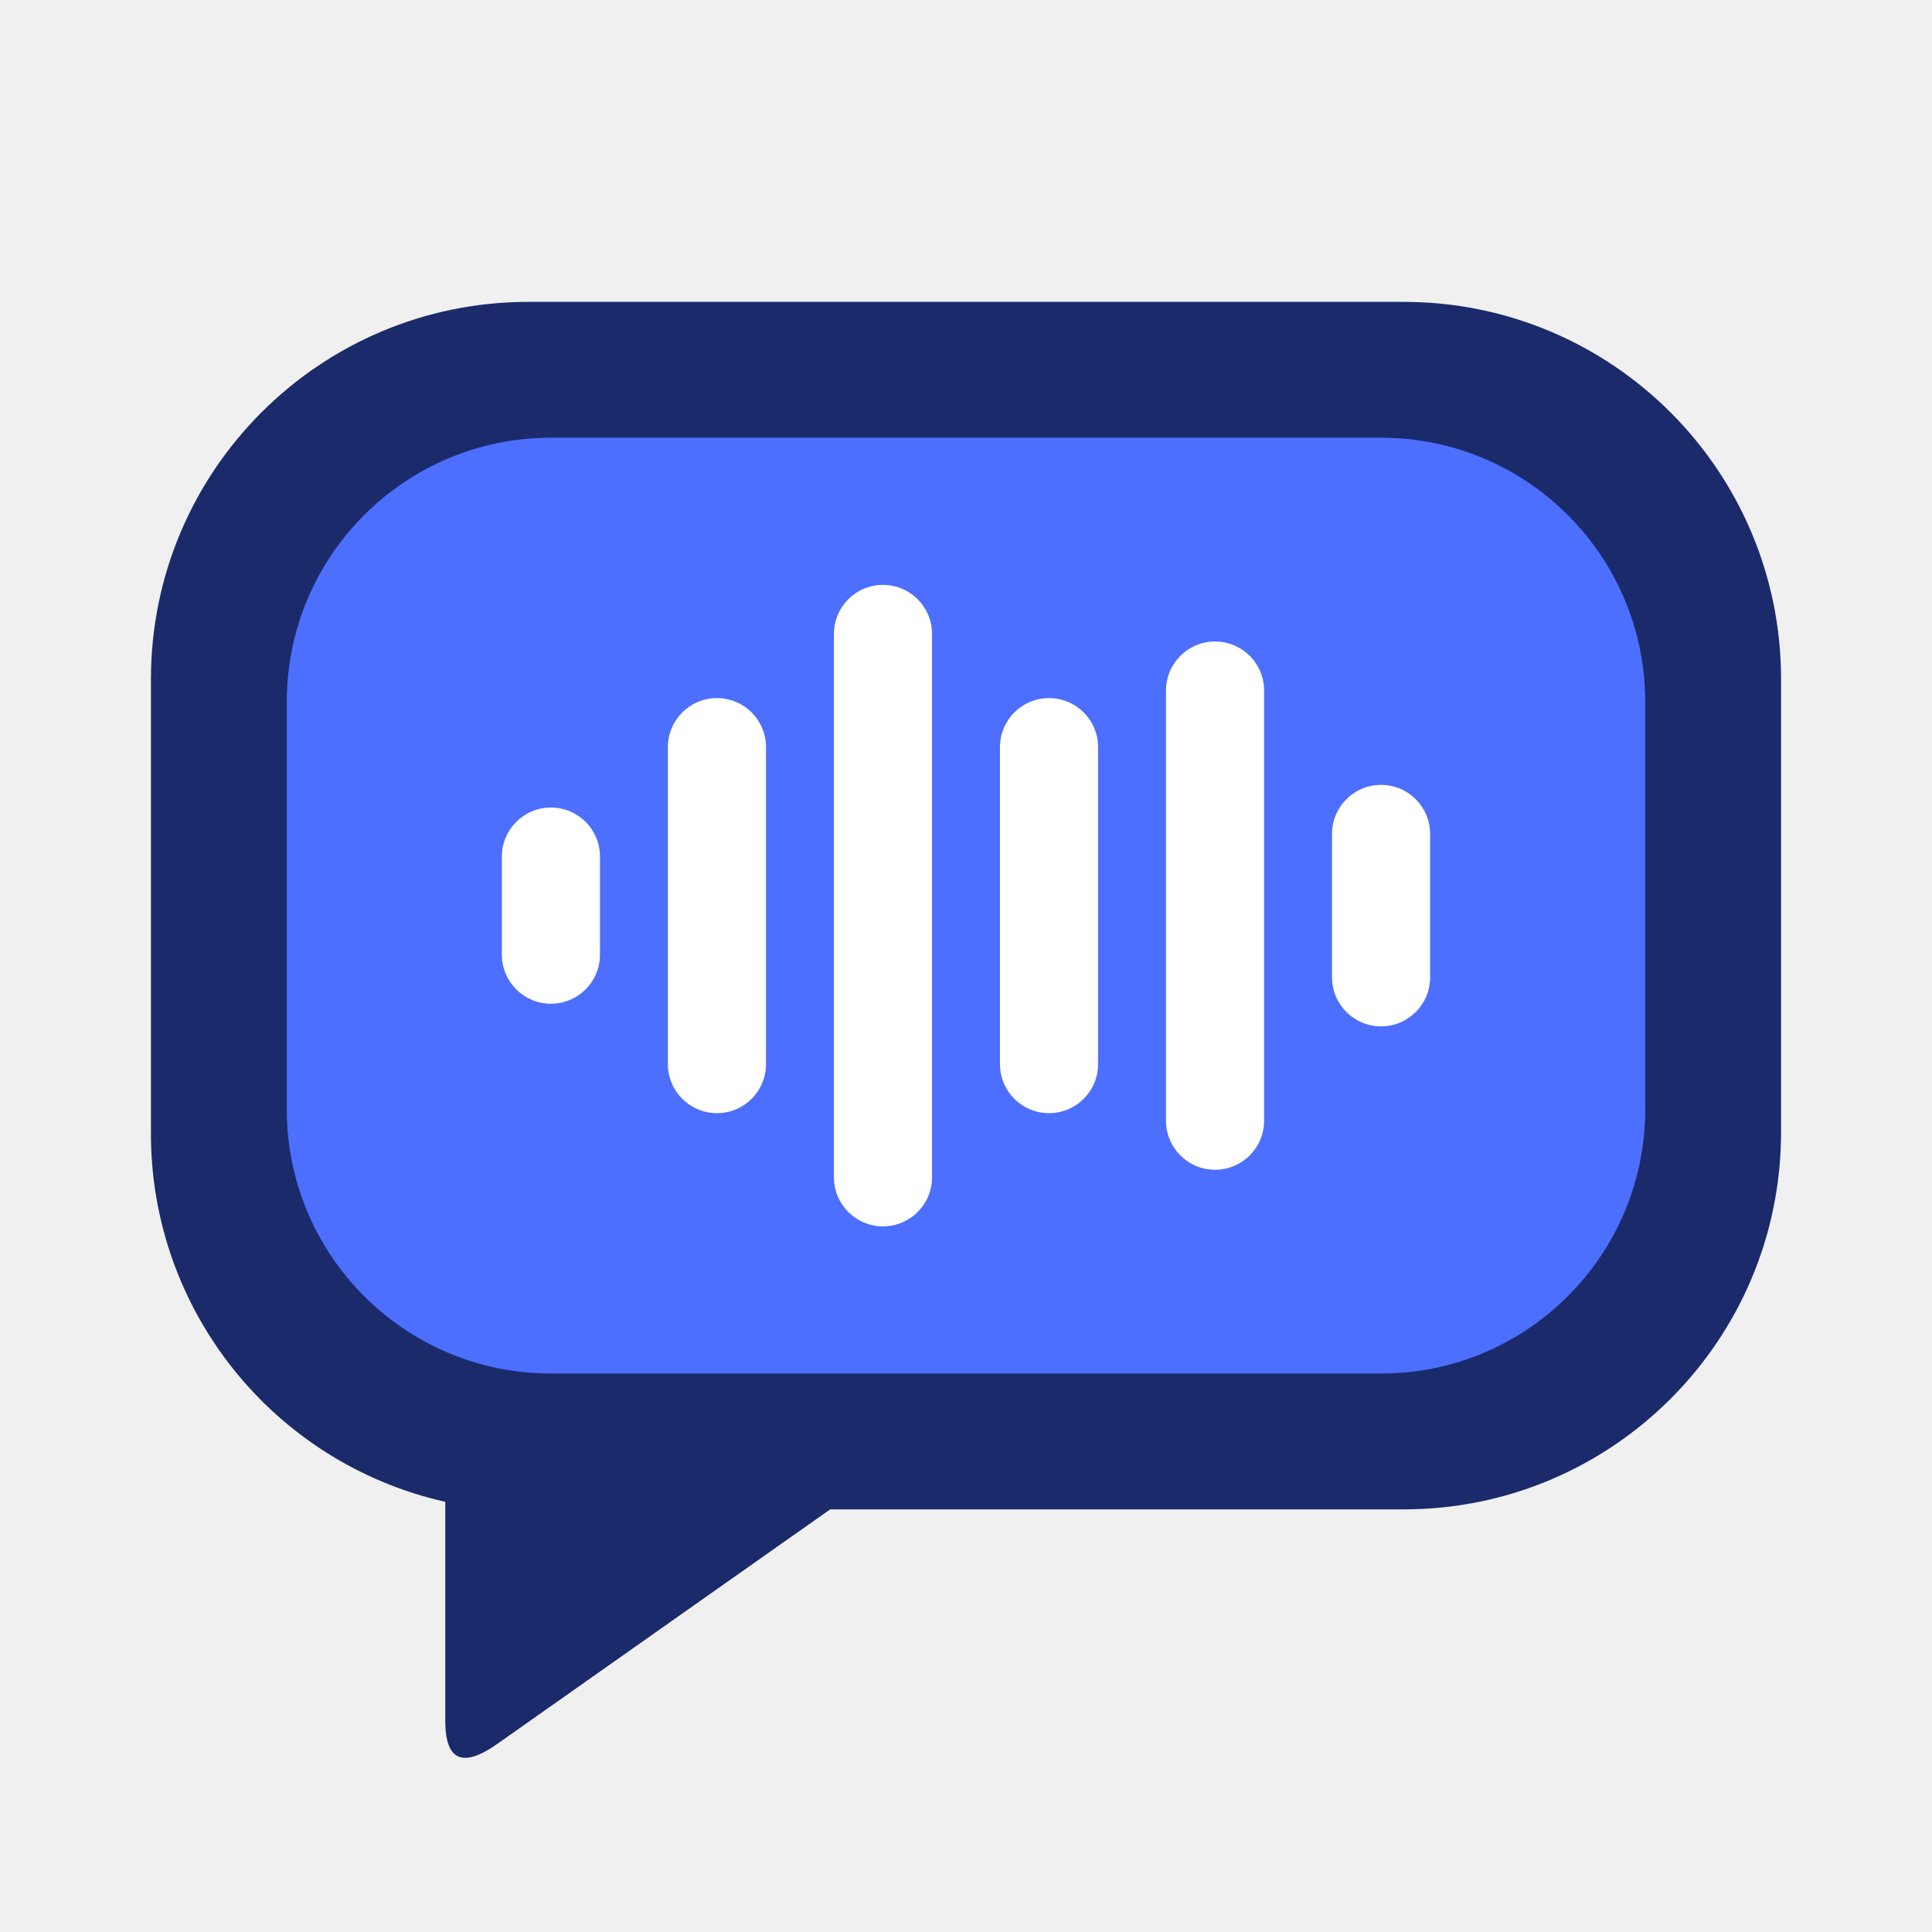
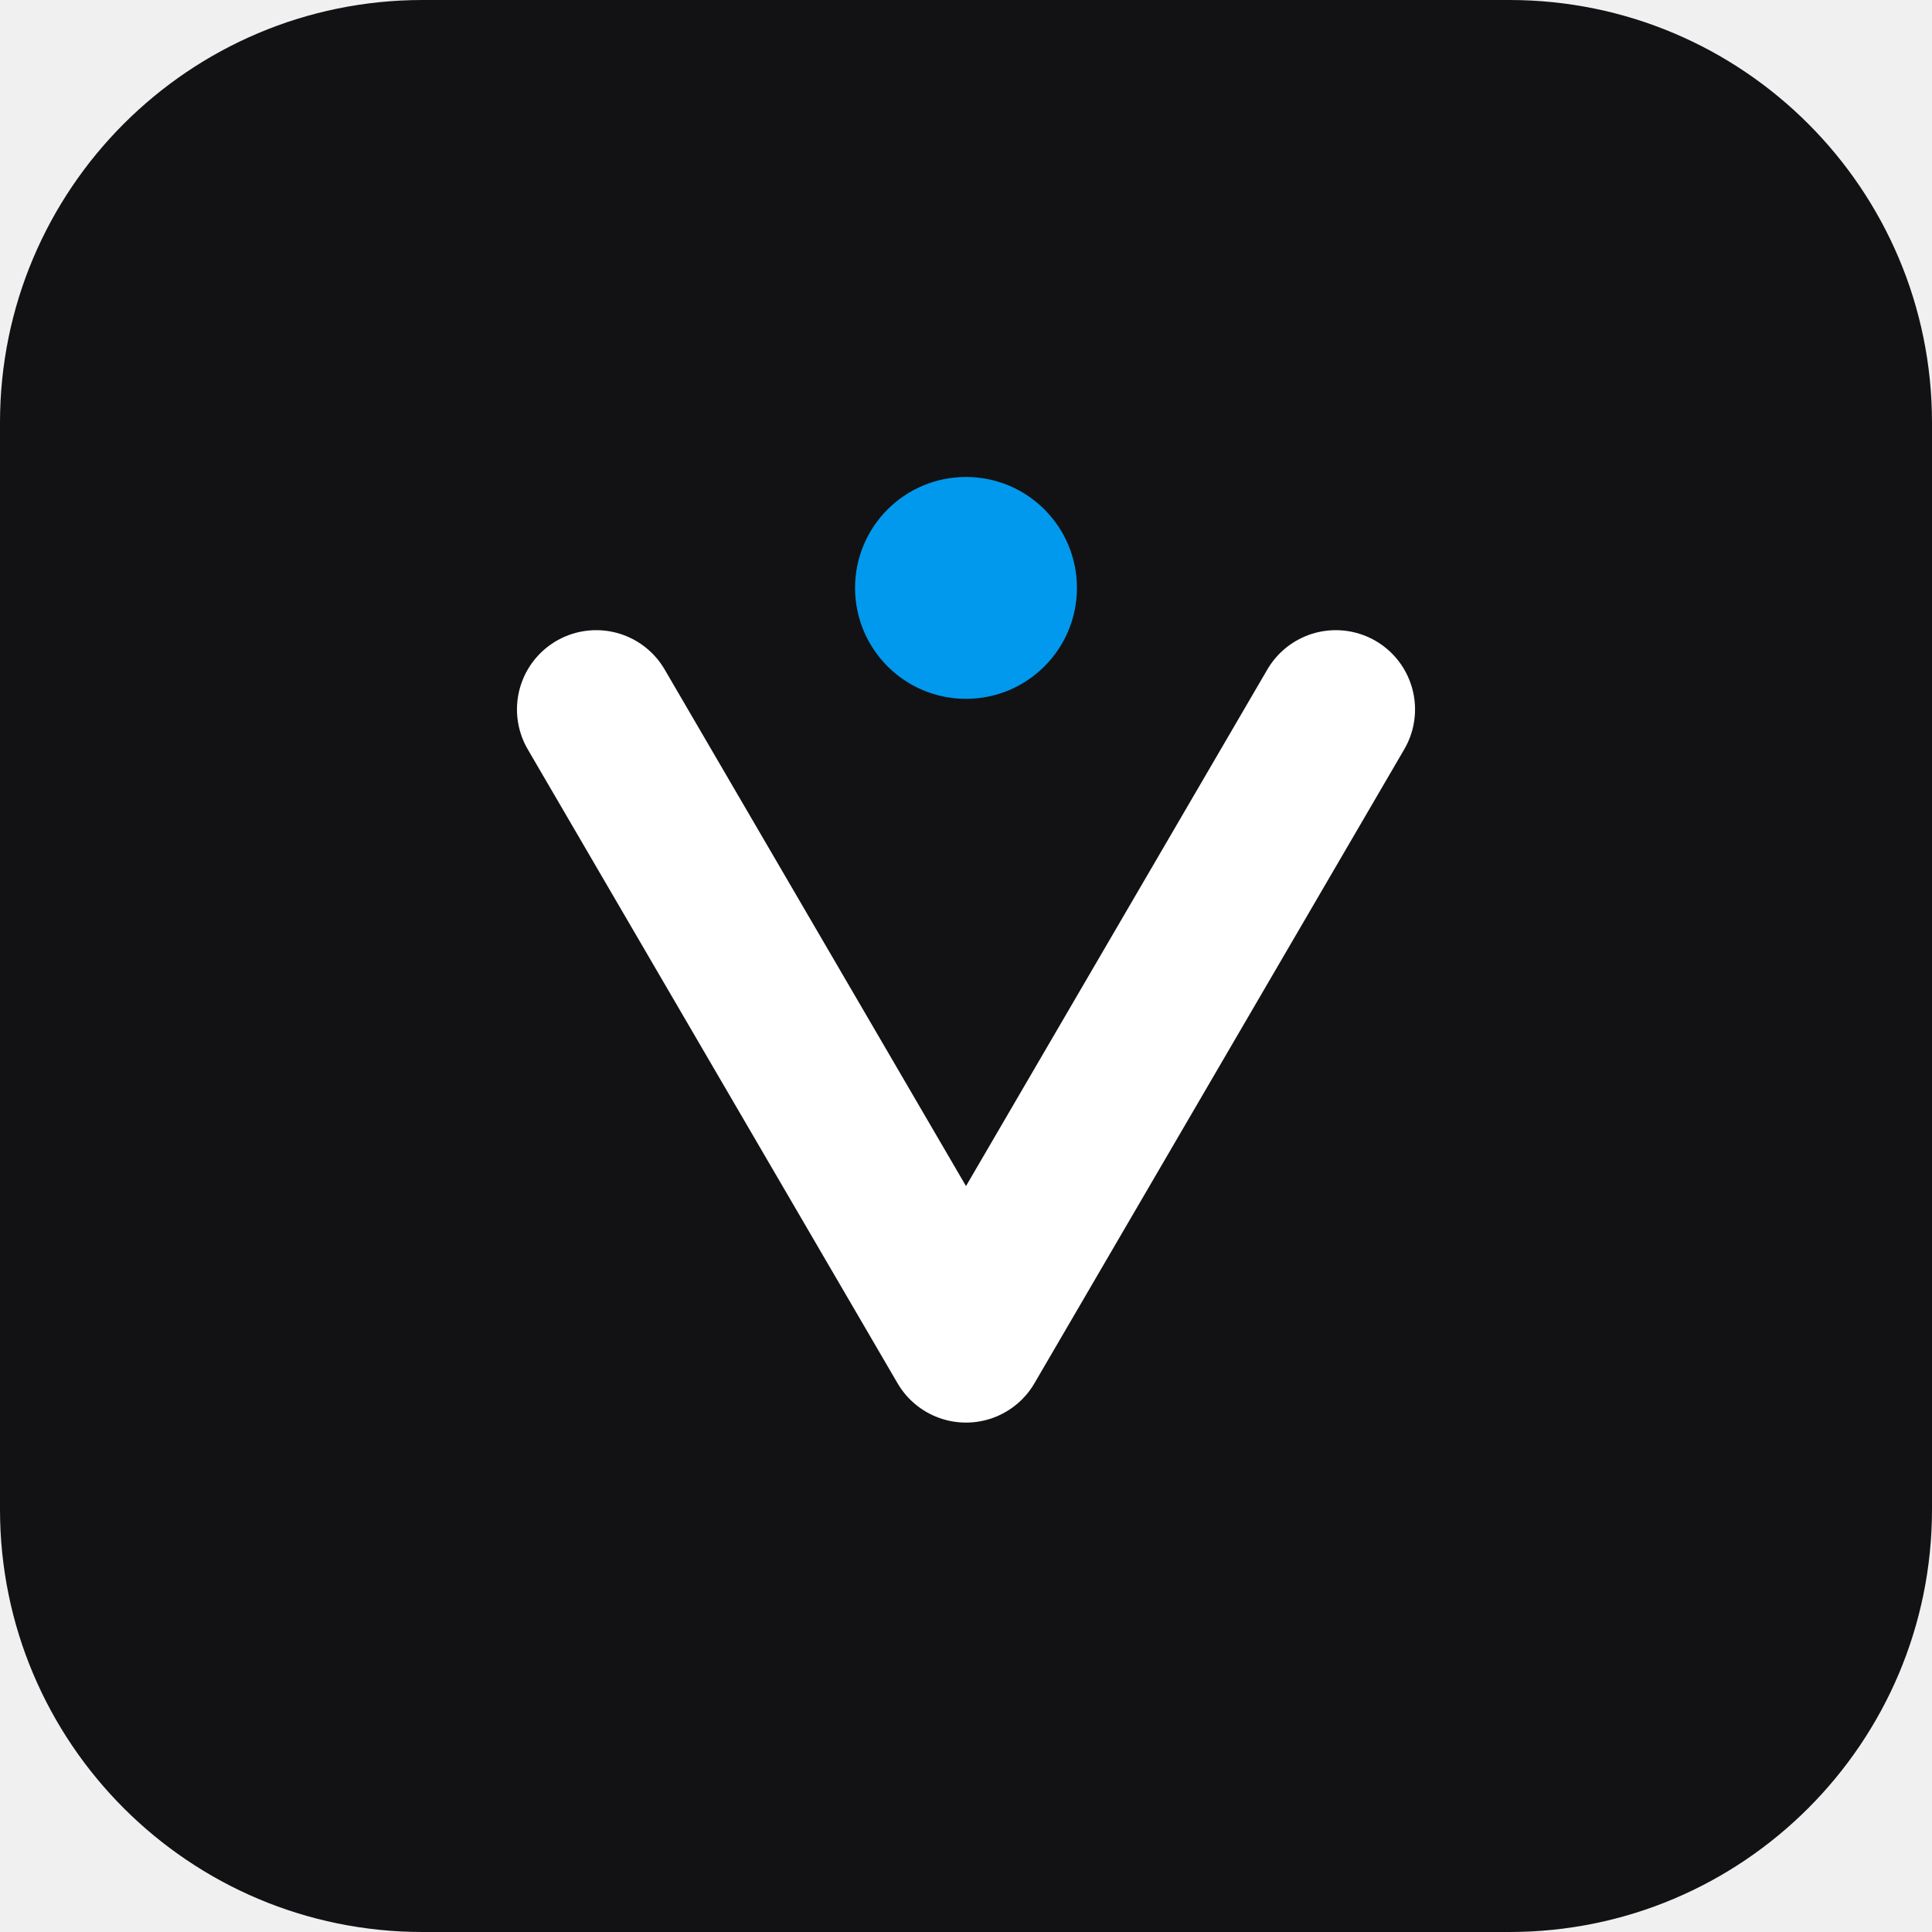
<svg xmlns="http://www.w3.org/2000/svg" width="512" height="512" viewBox="0 0 512 512">
-   <path d="M140 80H372A100 100 0 0 1 472 180V300A100 100 0 0 1 372 400H220L132 462Q118 472 118 456V398A100 100 0 0 1 40 300V180A100 100 0 0 1 140 80Z" fill="#1B2A6B" />
-   <path d="M146 116H366A70 70 0 0 1 436 186V294A70 70 0 0 1 366 364H146A70 70 0 0 1 76 294V186A70 70 0 0 1 146 116Z" fill="#4C6FFF" />
-   <g fill="#FFFFFF">
-     <rect x="133" y="214" width="26" height="52" rx="13" />
-     <rect x="177" y="185" width="26" height="110" rx="13" />
-     <rect x="221" y="155" width="26" height="170" rx="13" />
-     <rect x="265" y="185" width="26" height="110" rx="13" />
-     <rect x="309" y="170" width="26" height="140" rx="13" />
-     <rect x="353" y="208" width="26" height="64" rx="13" />
+   <rect width="512" height="512" rx="112" fill="#121215" />
+   <g transform="translate(88 83) scale(14)">
+     <path d="M5 7.5 L12 19.5 L19 7.5" fill="none" stroke="#FFFFFF" stroke-width="3" stroke-linecap="round" stroke-linejoin="round" />
+     <circle cx="12" cy="5.2" r="2.1" fill="#0199ED" />
  </g>
</svg>
